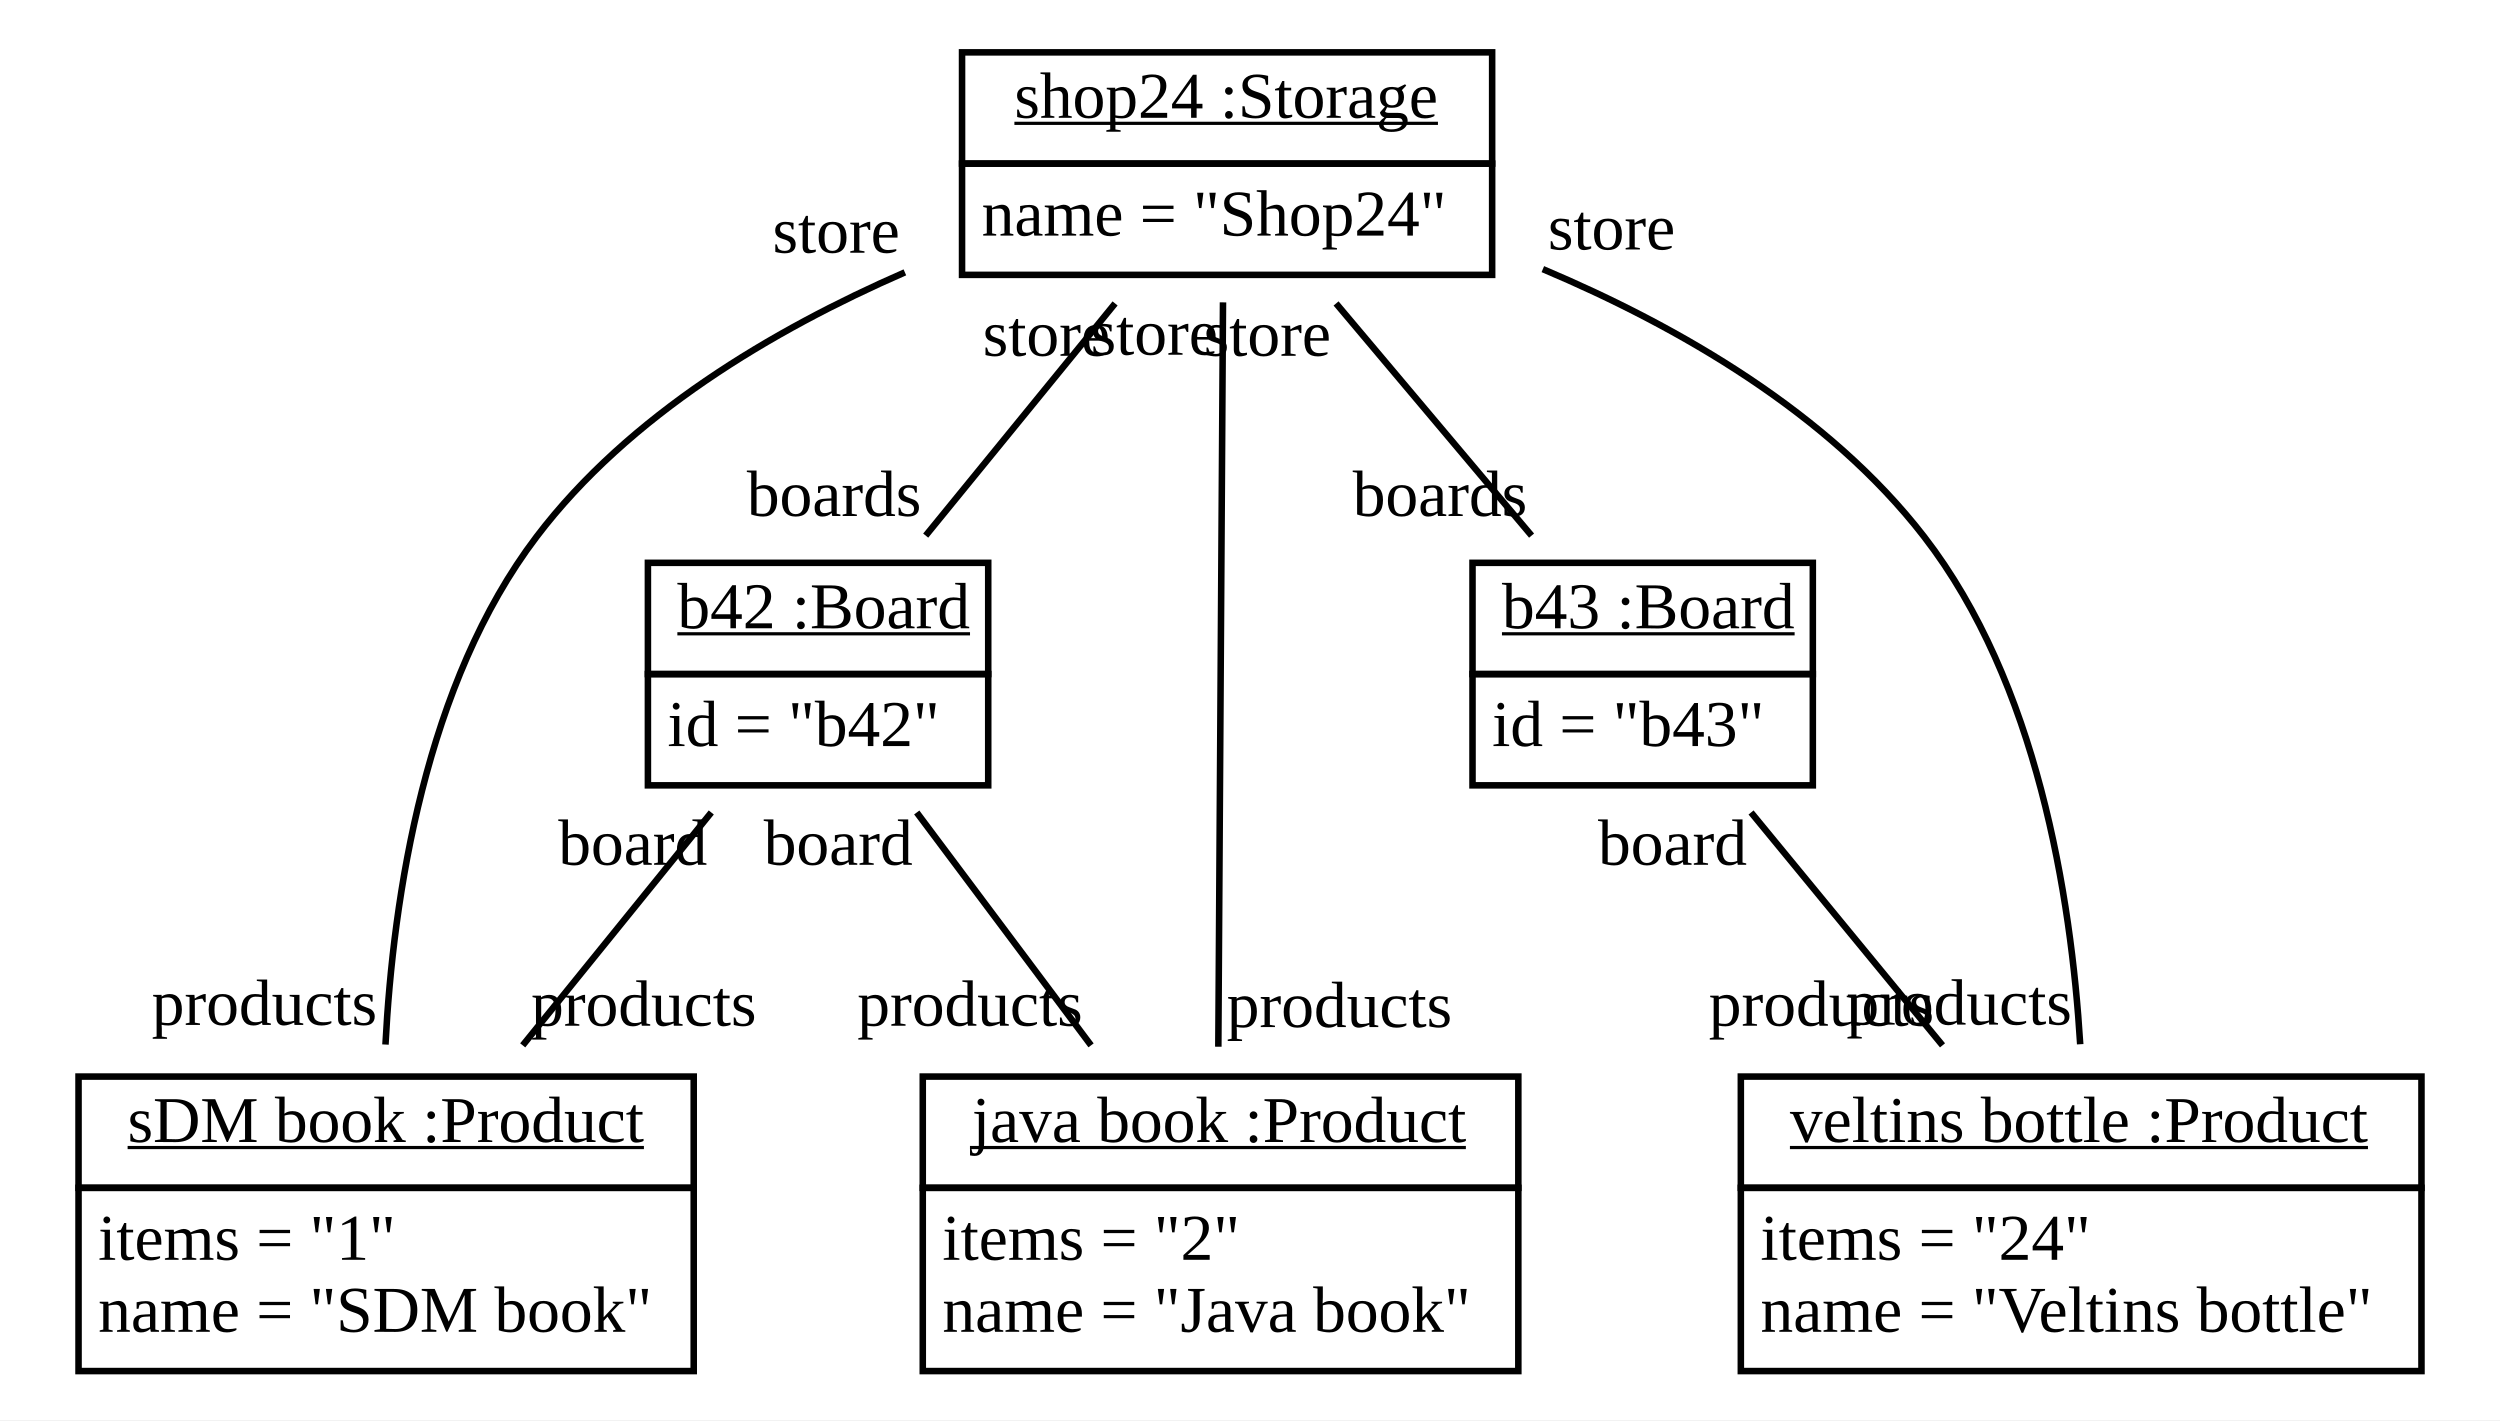
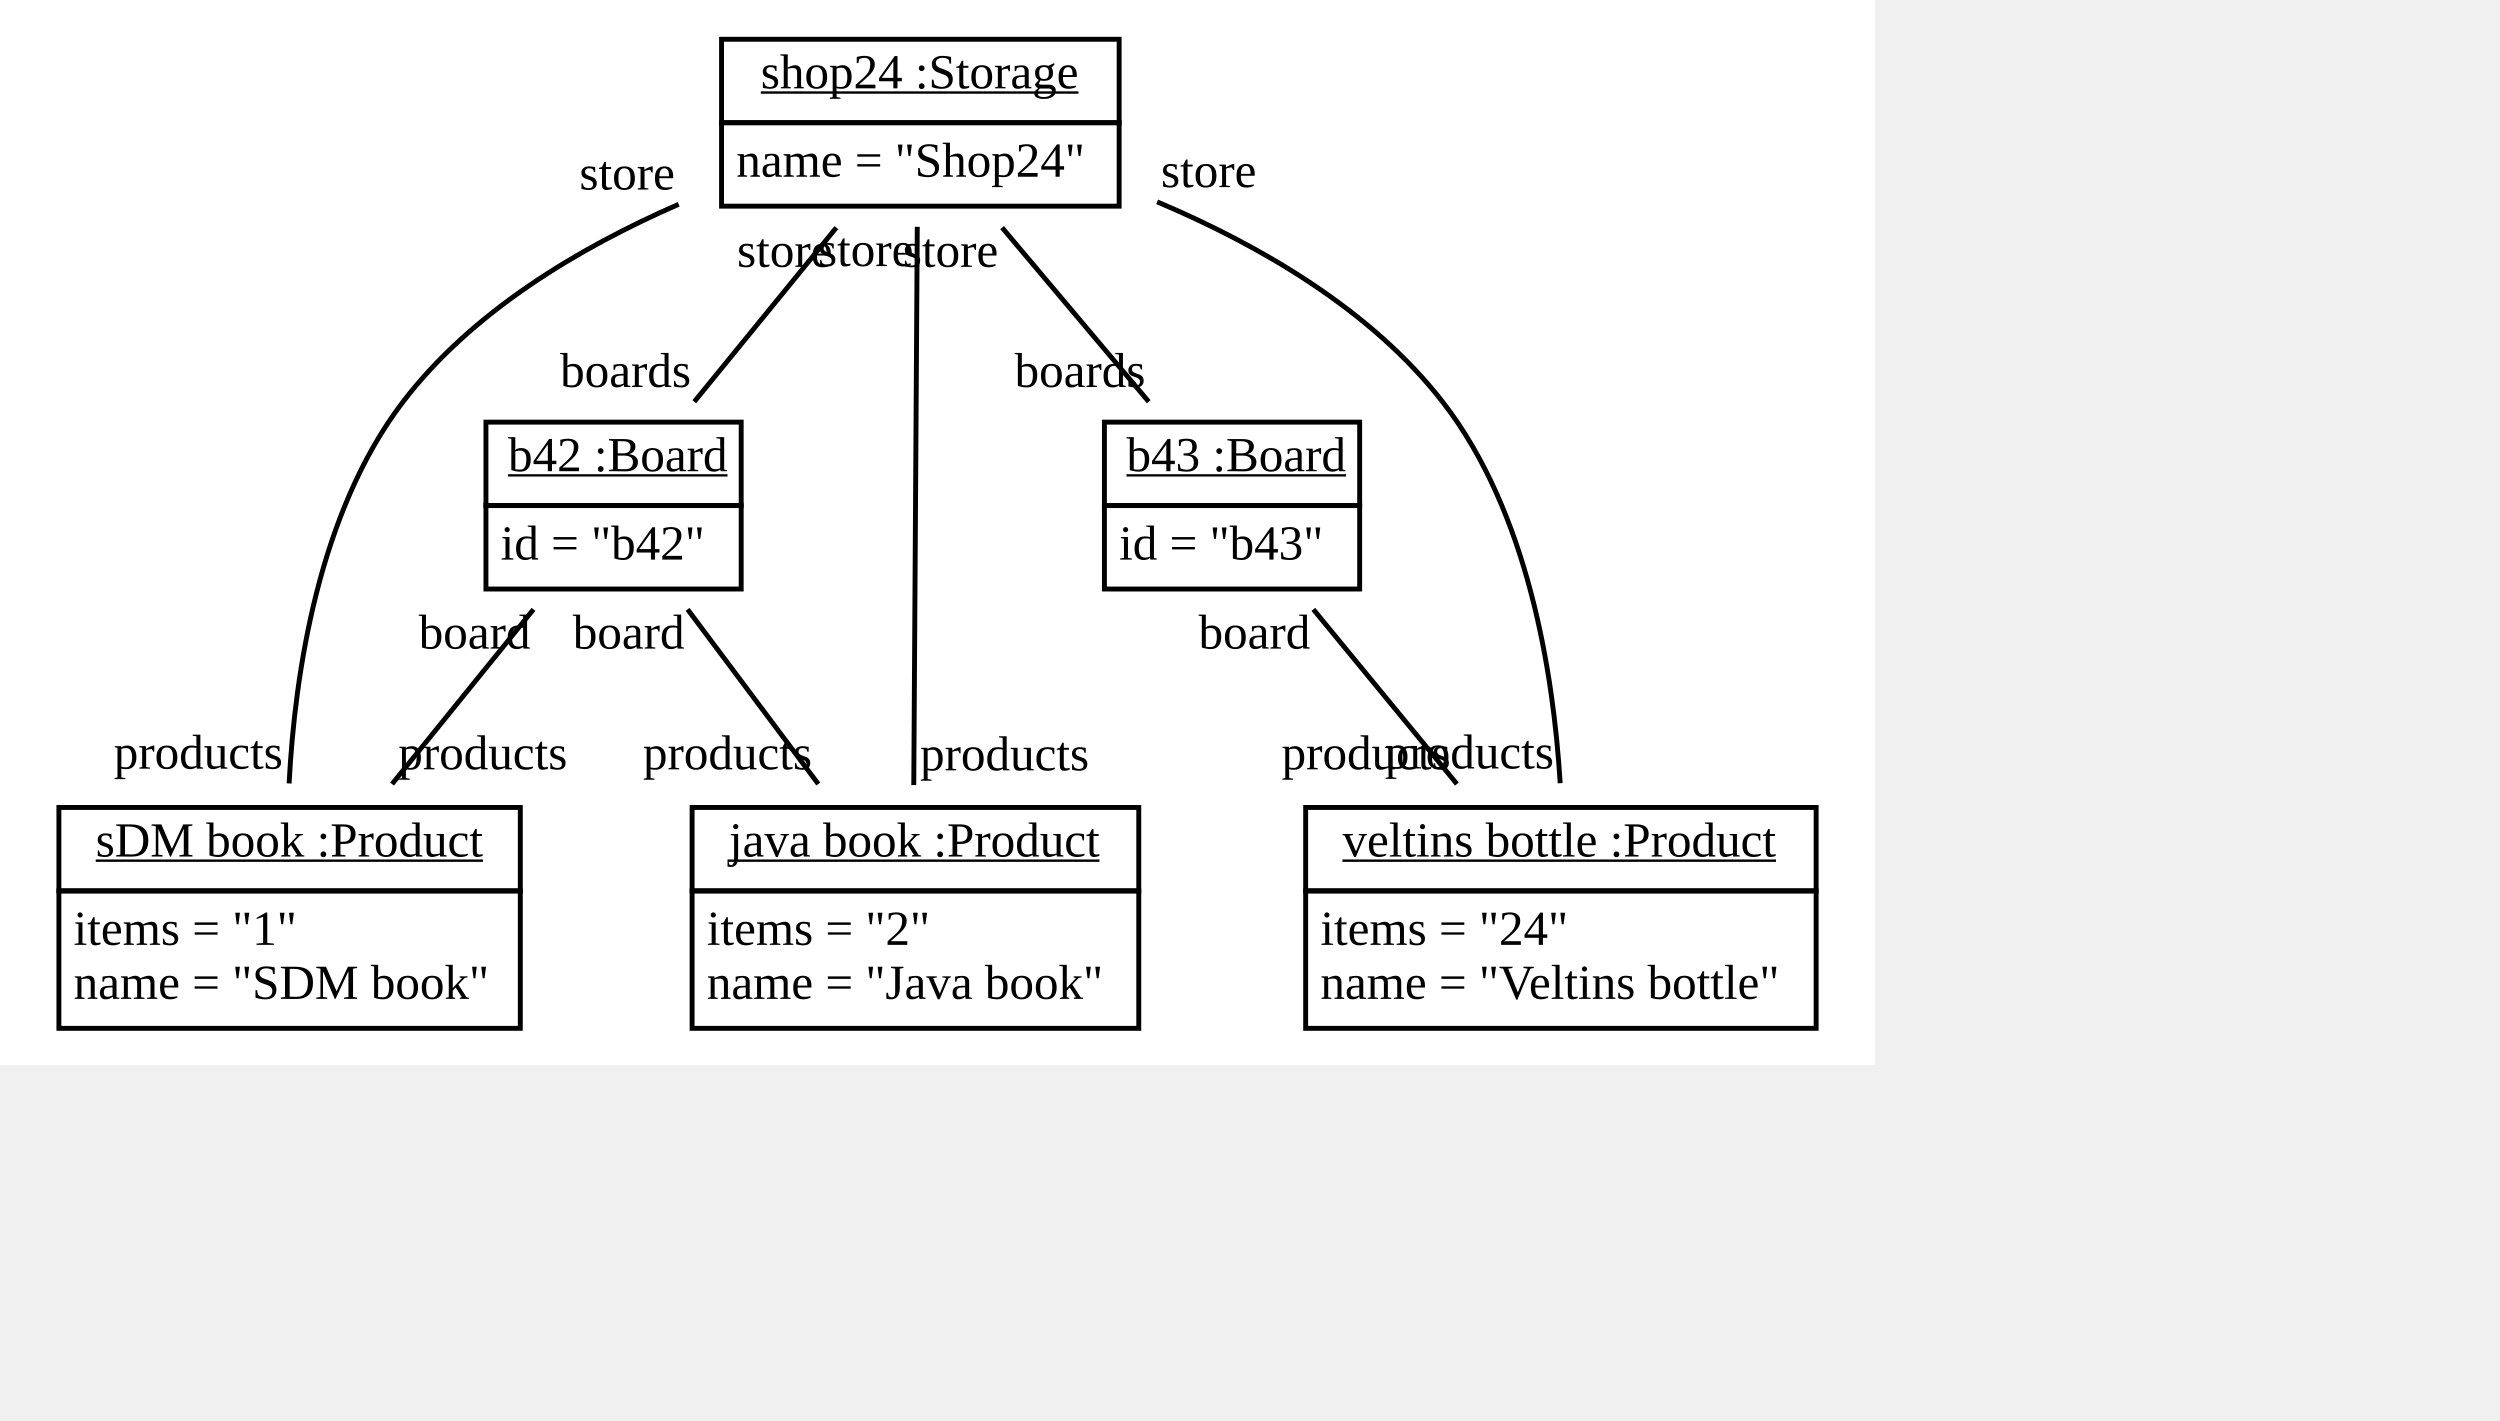
- <svg xmlns="http://www.w3.org/2000/svg" width="382pt" height="217pt" viewBox="0.00 0.00 382.00 217.00">
-   <g id="graph0" class="graph" transform="scale(1 1) rotate(0) translate(4 213)">
+ <svg xmlns="http://www.w3.org/2000/svg" width="382px" height="217px" viewBox="0.00 0.00 382.00 217.00">
+   <g id="graph0" class="graph" transform="scale(0.7500188 0.7500188) rotate(0) translate(4 213)">
    <polygon fill="white" stroke="none" points="-4,4 -4,-213 378,-213 378,4 -4,4" />
    <g id="node1" class="node">
      <polygon fill="none" stroke="black" points="143,-188 143,-205 224,-205 224,-188 143,-188" />
      <text text-anchor="start" x="151" y="-195" font-family="Times New Roman,serif" text-decoration="underline" font-size="10.00">shop24 :Storage</text>
      <polygon fill="none" stroke="black" points="143,-171 143,-188 224,-188 224,-171 143,-171" />
      <text text-anchor="start" x="146" y="-177" font-family="Times New Roman,serif" font-size="10.00">  name = "Shop24"</text>
    </g>
    <g id="node2" class="node">
      <polygon fill="none" stroke="black" points="95,-110 95,-127 147,-127 147,-110 95,-110" />
      <text text-anchor="start" x="99.5" y="-117" font-family="Times New Roman,serif" text-decoration="underline" font-size="10.00">b42 :Board</text>
      <polygon fill="none" stroke="black" points="95,-93 95,-110 147,-110 147,-93 95,-93" />
      <text text-anchor="start" x="98" y="-99" font-family="Times New Roman,serif" font-size="10.00">  id = "b42"</text>
    </g>
    <g id="edge1" class="edge">
      <path fill="none" stroke="black" d="M166.385,-166.633C157.418,-155.641 146.387,-142.119 137.446,-131.159" />
      <text text-anchor="middle" x="123.446" y="-134.159" font-family="Times New Roman,serif" font-size="10.00">boards</text>
      <text text-anchor="middle" x="155.885" y="-158.633" font-family="Times New Roman,serif" font-size="10.00">store</text>
    </g>
    <g id="node3" class="node">
      <polygon fill="none" stroke="black" points="221,-110 221,-127 273,-127 273,-110 221,-110" />
      <text text-anchor="start" x="225.5" y="-117" font-family="Times New Roman,serif" text-decoration="underline" font-size="10.00">b43 :Board</text>
      <polygon fill="none" stroke="black" points="221,-93 221,-110 273,-110 273,-93 221,-93" />
      <text text-anchor="start" x="224" y="-99" font-family="Times New Roman,serif" font-size="10.00">  id = "b43"</text>
    </g>
    <g id="edge2" class="edge">
      <path fill="none" stroke="black" d="M200.151,-166.633C209.407,-155.641 220.794,-142.119 230.024,-131.159" />
      <text text-anchor="middle" x="216.024" y="-134.159" font-family="Times New Roman,serif" font-size="10.00">boards</text>
      <text text-anchor="middle" x="189.651" y="-158.633" font-family="Times New Roman,serif" font-size="10.00">store</text>
    </g>
    <g id="node4" class="node">
      <polygon fill="none" stroke="black" points="8,-31.5 8,-48.5 102,-48.5 102,-31.5 8,-31.5" />
      <text text-anchor="start" x="15.5" y="-38.5" font-family="Times New Roman,serif" text-decoration="underline" font-size="10.00">sDM book :Product</text>
      <polygon fill="none" stroke="black" points="8,-3.5 8,-31.5 102,-31.5 102,-3.5 8,-3.5" />
      <text text-anchor="start" x="11" y="-20.5" font-family="Times New Roman,serif" font-size="10.00">  items = "1"</text>
      <text text-anchor="start" x="11" y="-9.5" font-family="Times New Roman,serif" font-size="10.00">  name = "SDM book"</text>
    </g>
    <g id="edge3" class="edge">
      <path fill="none" stroke="black" d="M134.265,-171.384C114.042,-162.562 92.061,-149.506 78,-131 60.962,-108.576 56.074,-75.986 54.899,-53.392" />
      <text text-anchor="middle" x="36.399" y="-56.392" font-family="Times New Roman,serif" font-size="10.00">products</text>
      <text text-anchor="middle" x="123.765" y="-174.384" font-family="Times New Roman,serif" font-size="10.00">store</text>
    </g>
    <g id="node5" class="node">
      <polygon fill="none" stroke="black" points="137,-31.5 137,-48.5 228,-48.5 228,-31.5 137,-31.5" />
      <text text-anchor="start" x="144.5" y="-38.5" font-family="Times New Roman,serif" text-decoration="underline" font-size="10.00">java book :Product</text>
      <polygon fill="none" stroke="black" points="137,-3.5 137,-31.5 228,-31.5 228,-3.5 137,-3.5" />
      <text text-anchor="start" x="140" y="-20.5" font-family="Times New Roman,serif" font-size="10.00">  items = "2"</text>
      <text text-anchor="start" x="140" y="-9.5" font-family="Times New Roman,serif" font-size="10.00">  name = "Java book"</text>
    </g>
    <g id="edge4" class="edge">
      <path fill="none" stroke="black" d="M182.873,-166.799C182.692,-137.879 182.359,-84.685 182.16,-53.062" />
      <text text-anchor="middle" x="200.66" y="-56.062" font-family="Times New Roman,serif" font-size="10.00">products</text>
      <text text-anchor="middle" x="172.373" y="-158.799" font-family="Times New Roman,serif" font-size="10.00">store</text>
    </g>
    <g id="node6" class="node">
      <polygon fill="none" stroke="black" points="262,-31.5 262,-48.5 366,-48.5 366,-31.5 262,-31.5" />
      <text text-anchor="start" x="269.5" y="-38.5" font-family="Times New Roman,serif" text-decoration="underline" font-size="10.00">veltins bottle :Product</text>
      <polygon fill="none" stroke="black" points="262,-3.5 262,-31.5 366,-31.5 366,-3.5 262,-3.5" />
      <text text-anchor="start" x="265" y="-20.5" font-family="Times New Roman,serif" font-size="10.00">  items = "24"</text>
      <text text-anchor="start" x="265" y="-9.5" font-family="Times New Roman,serif" font-size="10.00">  name = "Veltins bottle"</text>
    </g>
    <g id="edge5" class="edge">
      <path fill="none" stroke="black" d="M231.746,-171.877C252.561,-163.081 275.378,-149.908 290,-131 307.264,-108.675 312.465,-76.066 313.855,-53.44" />
      <text text-anchor="middle" x="295.355" y="-56.44" font-family="Times New Roman,serif" font-size="10.00">products</text>
      <text text-anchor="middle" x="242.246" y="-174.877" font-family="Times New Roman,serif" font-size="10.00">store</text>
    </g>
    <g id="edge6" class="edge">
      <path fill="none" stroke="black" d="M104.685,-88.854C95.982,-78.106 85.177,-64.764 75.869,-53.27" />
      <text text-anchor="middle" x="94.369" y="-56.27" font-family="Times New Roman,serif" font-size="10.00">products</text>
      <text text-anchor="middle" x="92.685" y="-80.854" font-family="Times New Roman,serif" font-size="10.00">board</text>
    </g>
    <g id="edge7" class="edge">
      <path fill="none" stroke="black" d="M136.079,-88.854C144.123,-78.106 154.109,-64.764 162.712,-53.27" />
      <text text-anchor="middle" x="144.212" y="-56.27" font-family="Times New Roman,serif" font-size="10.00">products</text>
      <text text-anchor="middle" x="124.079" y="-80.854" font-family="Times New Roman,serif" font-size="10.00">board</text>
    </g>
    <g id="edge8" class="edge">
      <path fill="none" stroke="black" d="M263.562,-88.854C272.397,-78.106 283.365,-64.764 292.815,-53.27" />
      <text text-anchor="middle" x="274.315" y="-56.27" font-family="Times New Roman,serif" font-size="10.00">products</text>
      <text text-anchor="middle" x="251.562" y="-80.854" font-family="Times New Roman,serif" font-size="10.00">board</text>
    </g>
  </g>
</svg>
